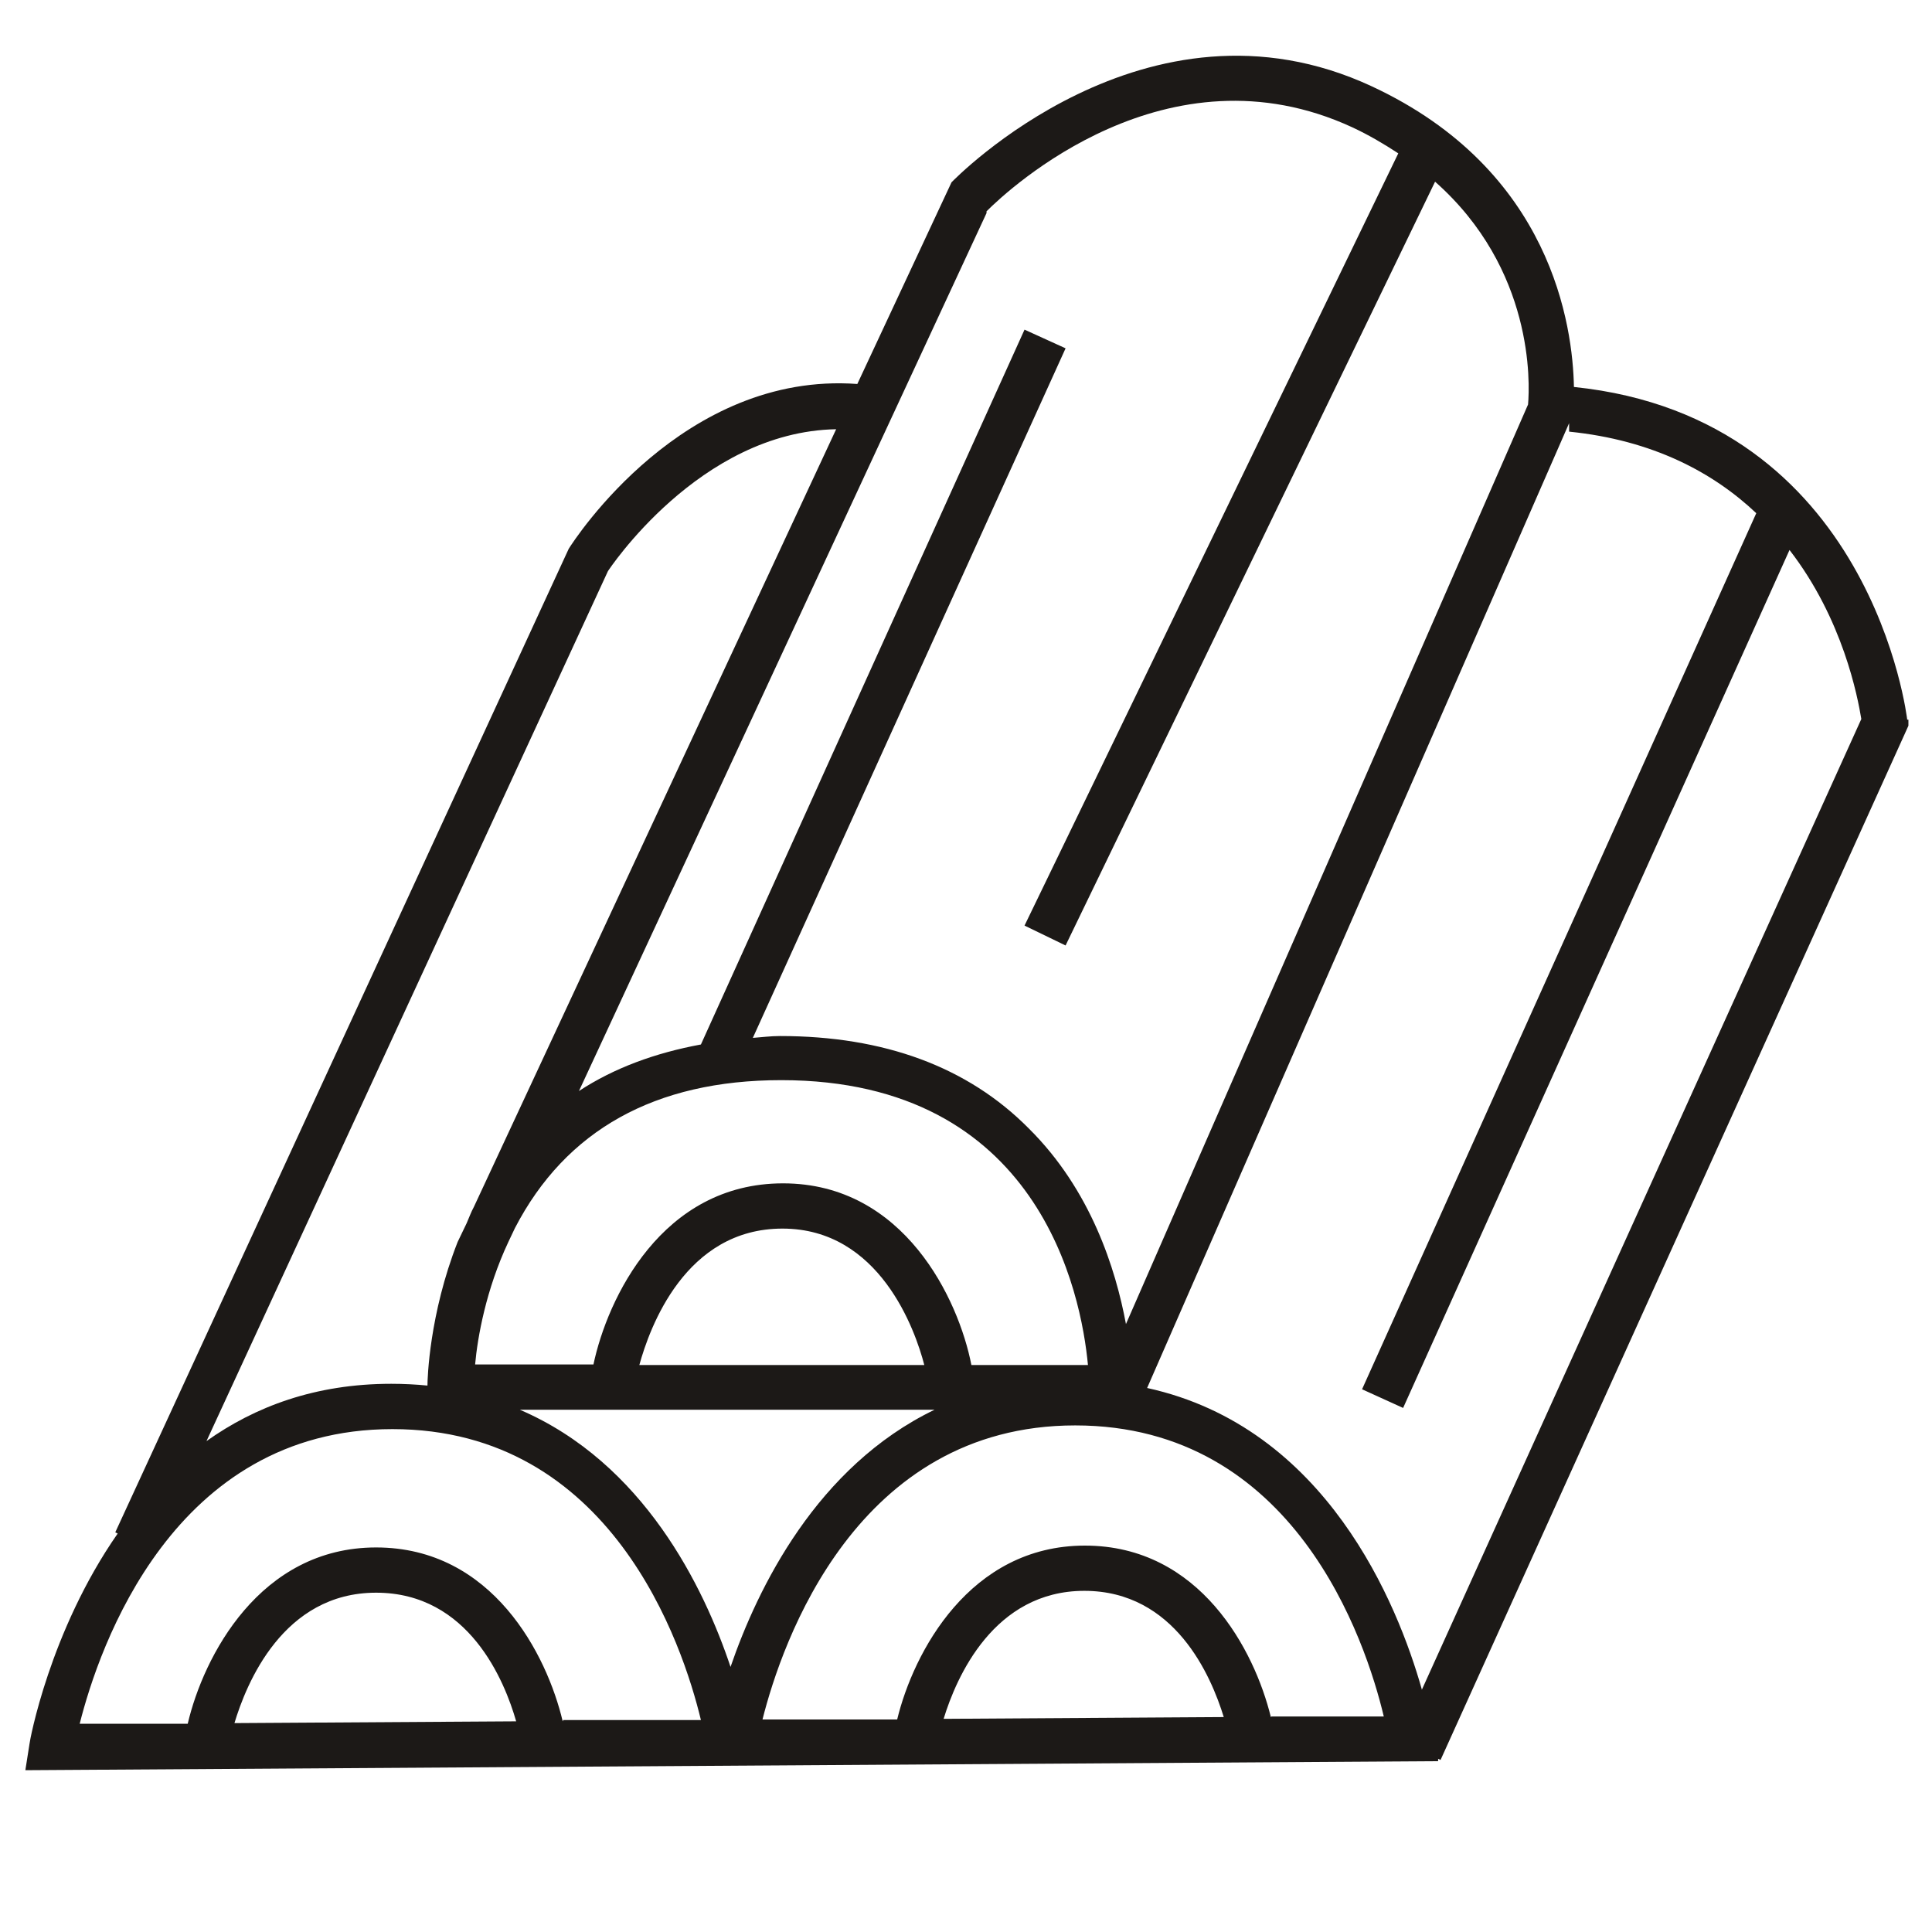
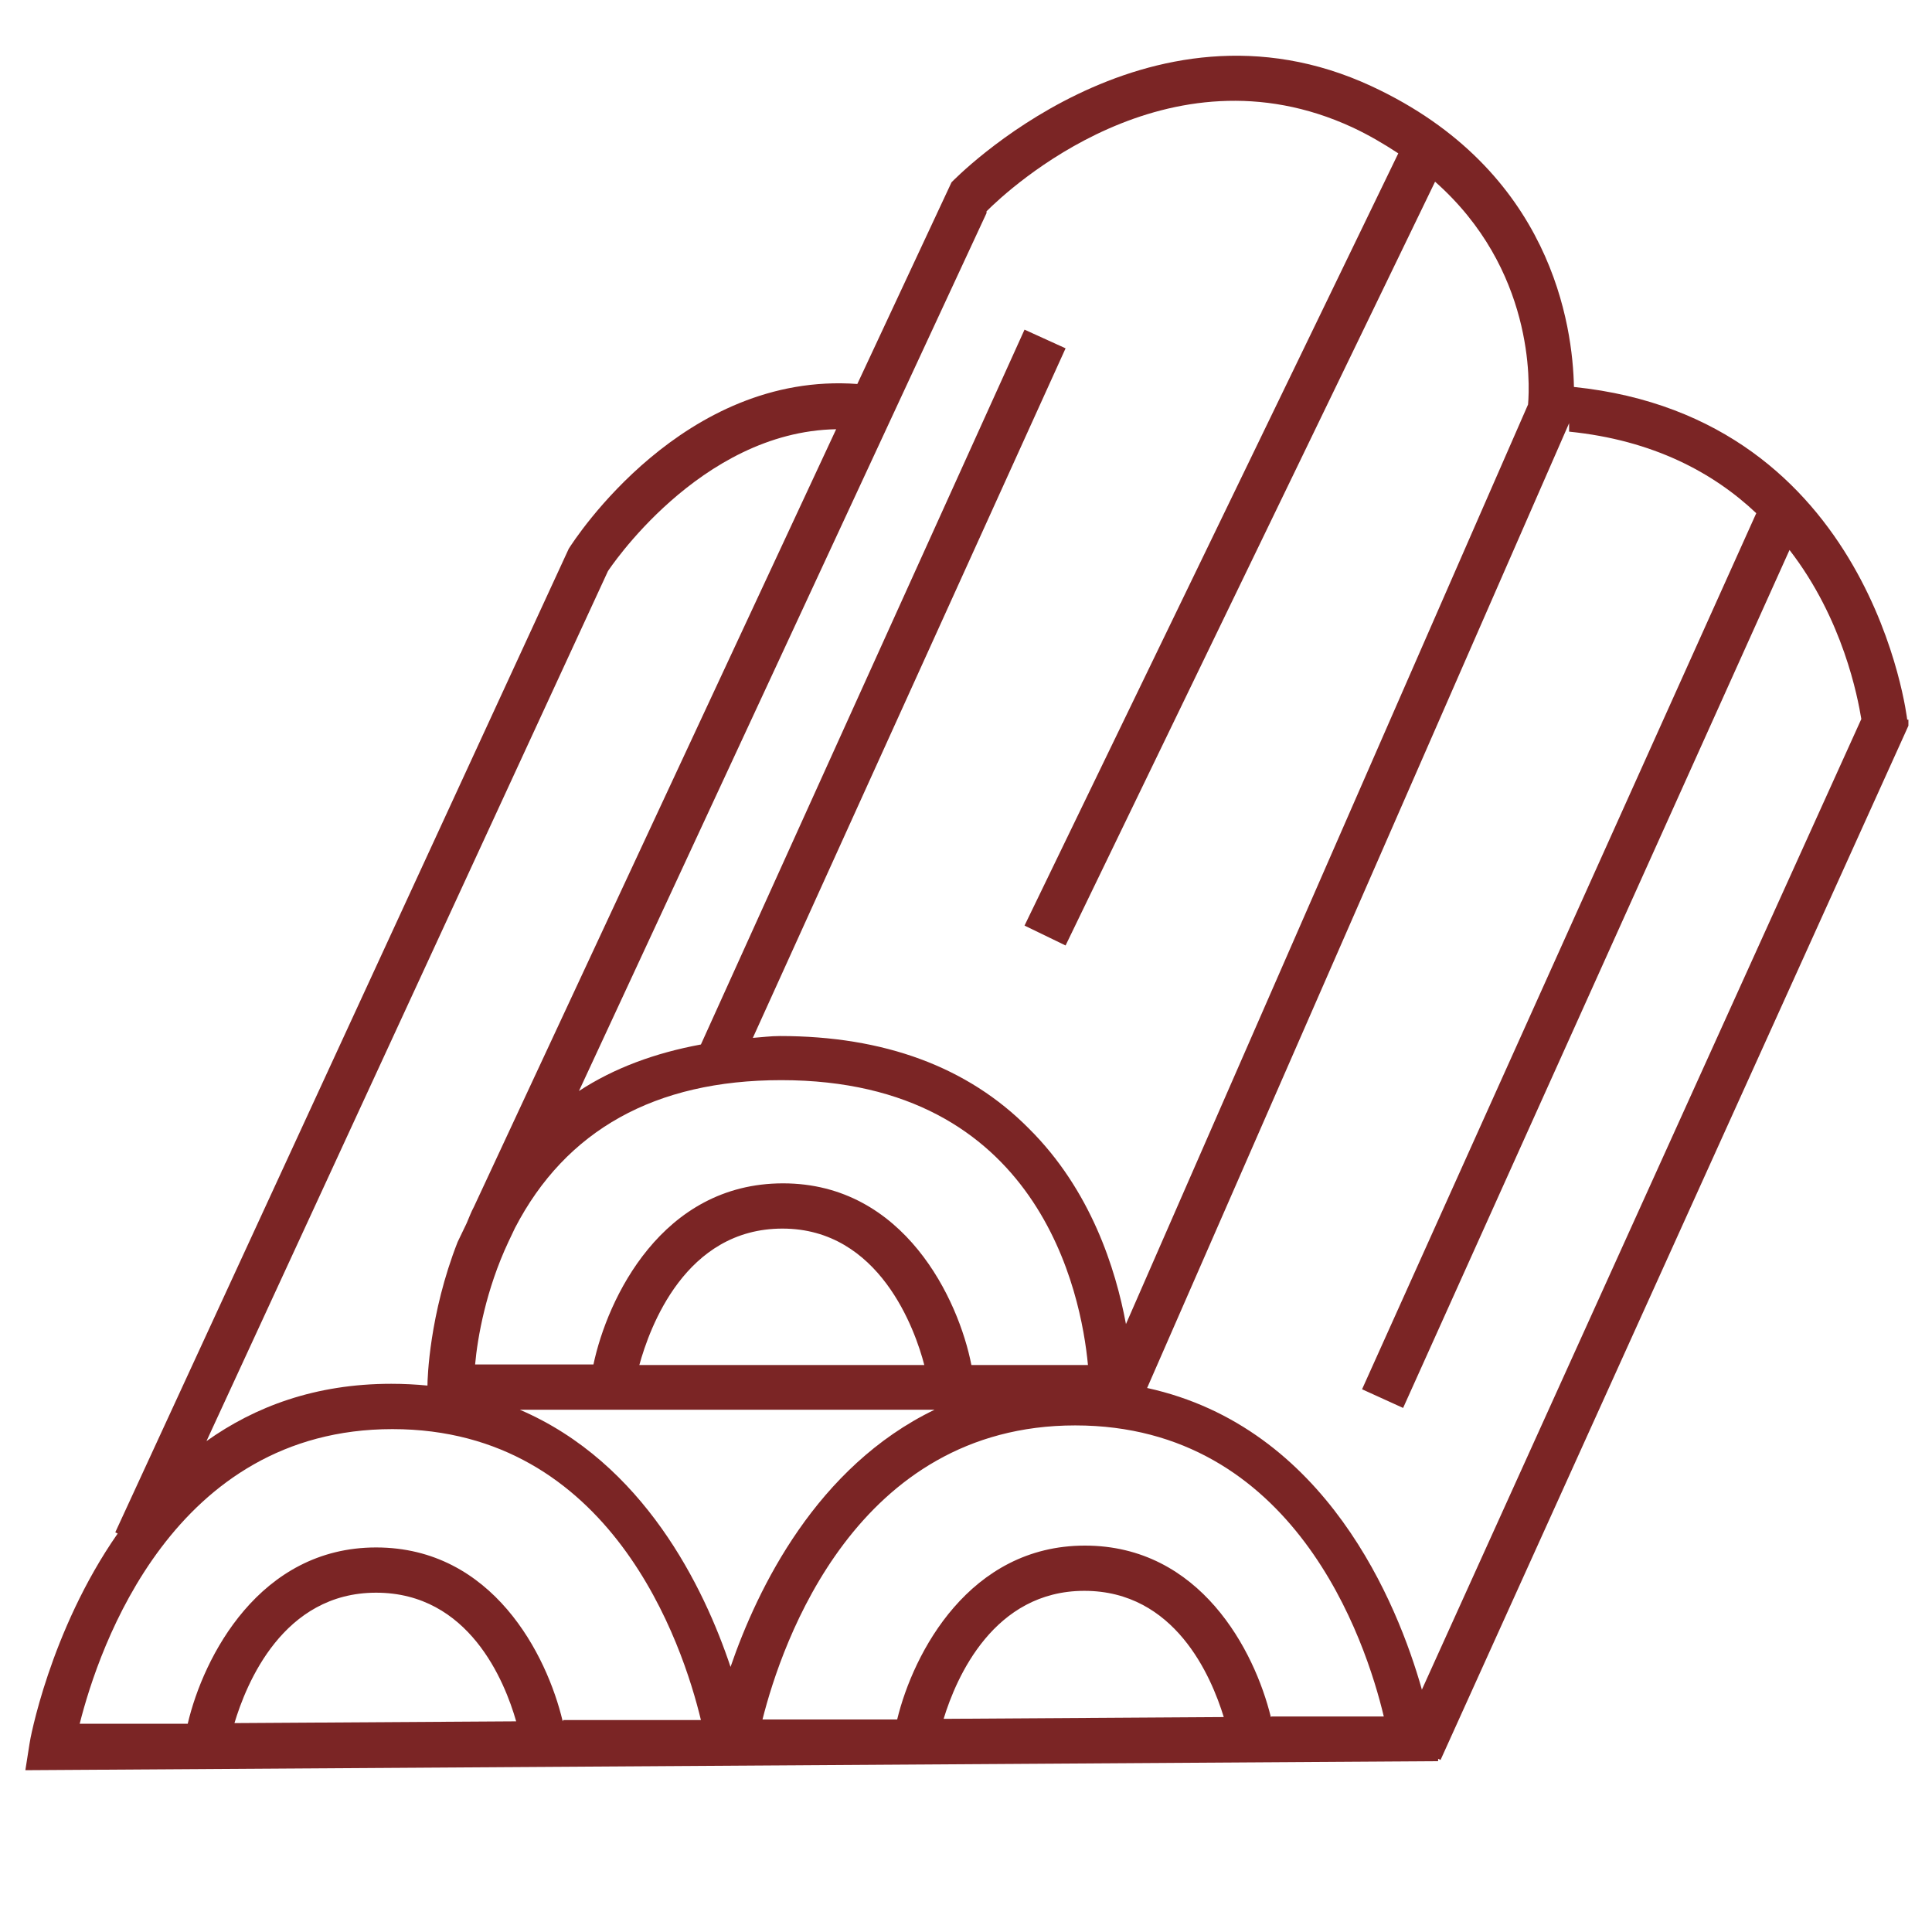
<svg xmlns="http://www.w3.org/2000/svg" width="24" height="24" viewBox="0 0 24 24" fill="none">
-   <path d="M23.692 8.94C23.692 8.94 23.265 5.19 19.552 4.807C19.537 4.057 19.282 2.115 17.04 1.072C14.235 -0.233 11.842 2.242 11.82 2.265L10.65 4.77C8.49 4.612 7.14 6.697 7.065 6.817L1.432 19.035L1.462 19.05C0.615 20.265 0.367 21.637 0.367 21.66L0.315 21.99L17.865 21.878V21.848L17.895 21.863L23.677 9.082L23.707 9.015V8.94H23.692ZM12.255 2.625C12.532 2.347 14.497 0.517 16.8 1.582C17.01 1.68 17.197 1.792 17.37 1.905L12.727 11.498L13.237 11.745L17.827 2.257C19.057 3.345 19.005 4.762 18.982 5.025L13.987 16.448C13.86 15.765 13.552 14.783 12.78 14.018C12.022 13.252 10.98 12.87 9.69 12.87C9.57 12.87 9.465 12.885 9.352 12.893L13.237 4.327L12.727 4.095L8.707 12.975C8.137 13.08 7.627 13.268 7.192 13.553L12.255 2.647V2.625ZM12.067 16.957C11.91 16.148 11.235 14.7 9.727 14.7C8.22 14.7 7.545 16.133 7.372 16.95H5.902C5.932 16.613 6.037 16.02 6.315 15.428L6.397 15.255C7.027 14.04 8.137 13.418 9.705 13.418C12.915 13.418 13.432 16.073 13.515 16.957H12.075H12.067ZM11.49 16.957H7.942C8.07 16.492 8.512 15.262 9.72 15.262C10.927 15.262 11.37 16.523 11.482 16.957H11.49ZM7.552 7.095C7.552 7.095 8.685 5.362 10.387 5.332L5.887 14.992C5.85 15.06 5.827 15.127 5.797 15.195L5.685 15.428C5.332 16.328 5.31 17.13 5.31 17.212C5.167 17.198 5.017 17.19 4.86 17.19C3.915 17.19 3.165 17.475 2.565 17.902L7.552 7.095ZM2.91 21.413C3.06 20.91 3.517 19.785 4.672 19.785C5.827 19.785 6.27 20.887 6.412 21.383L2.91 21.405V21.413ZM6.99 21.383C6.795 20.558 6.12 19.223 4.672 19.223C3.225 19.223 2.527 20.58 2.332 21.413H0.99C1.23 20.46 2.152 17.753 4.875 17.753C7.597 17.753 8.482 20.43 8.707 21.367H6.997L6.99 21.383ZM6.465 17.512H11.61C10.147 18.218 9.412 19.725 9.075 20.707C8.745 19.718 7.995 18.172 6.457 17.512H6.465ZM11.722 21.352C11.88 20.835 12.345 19.762 13.47 19.762C14.595 19.762 15.045 20.82 15.202 21.33L11.722 21.352ZM15.787 21.33C15.585 20.505 14.91 19.2 13.477 19.2C12.045 19.2 11.347 20.527 11.145 21.36H9.472C9.712 20.407 10.635 17.707 13.357 17.707C16.08 17.707 16.965 20.378 17.19 21.323H15.795L15.787 21.33ZM17.662 20.985C17.362 19.927 16.477 17.73 14.25 17.242L19.492 5.257V5.362C20.535 5.467 21.285 5.872 21.817 6.375L16.92 17.258L17.43 17.49L22.23 6.832C22.897 7.695 23.077 8.662 23.122 8.932L17.662 20.992V20.985Z" fill="#1C1917" />
+   <path d="M23.692 8.94C23.692 8.94 23.265 5.19 19.552 4.807C19.537 4.057 19.282 2.115 17.04 1.072C14.235 -0.233 11.842 2.242 11.82 2.265L10.65 4.77C8.49 4.612 7.14 6.697 7.065 6.817L1.432 19.035L1.462 19.05C0.615 20.265 0.367 21.637 0.367 21.66L0.315 21.99L17.865 21.878V21.848L17.895 21.863L23.677 9.082L23.707 9.015V8.94H23.692ZM12.255 2.625C12.532 2.347 14.497 0.517 16.8 1.582C17.01 1.68 17.197 1.792 17.37 1.905L12.727 11.498L13.237 11.745L17.827 2.257C19.057 3.345 19.005 4.762 18.982 5.025L13.987 16.448C13.86 15.765 13.552 14.783 12.78 14.018C12.022 13.252 10.98 12.87 9.69 12.87C9.57 12.87 9.465 12.885 9.352 12.893L13.237 4.327L12.727 4.095L8.707 12.975C8.137 13.08 7.627 13.268 7.192 13.553L12.255 2.647V2.625ZM12.067 16.957C11.91 16.148 11.235 14.7 9.727 14.7C8.22 14.7 7.545 16.133 7.372 16.95H5.902C5.932 16.613 6.037 16.02 6.315 15.428L6.397 15.255C7.027 14.04 8.137 13.418 9.705 13.418C12.915 13.418 13.432 16.073 13.515 16.957H12.075H12.067ZM11.49 16.957H7.942C8.07 16.492 8.512 15.262 9.72 15.262C10.927 15.262 11.37 16.523 11.482 16.957H11.49ZM7.552 7.095C7.552 7.095 8.685 5.362 10.387 5.332L5.887 14.992C5.85 15.06 5.827 15.127 5.797 15.195L5.685 15.428C5.332 16.328 5.31 17.13 5.31 17.212C5.167 17.198 5.017 17.19 4.86 17.19C3.915 17.19 3.165 17.475 2.565 17.902L7.552 7.095ZM2.91 21.413C3.06 20.91 3.517 19.785 4.672 19.785C5.827 19.785 6.27 20.887 6.412 21.383L2.91 21.405V21.413ZM6.99 21.383C6.795 20.558 6.12 19.223 4.672 19.223C3.225 19.223 2.527 20.58 2.332 21.413H0.99C1.23 20.46 2.152 17.753 4.875 17.753C7.597 17.753 8.482 20.43 8.707 21.367H6.997L6.99 21.383ZM6.465 17.512H11.61C10.147 18.218 9.412 19.725 9.075 20.707C8.745 19.718 7.995 18.172 6.457 17.512H6.465ZM11.722 21.352C11.88 20.835 12.345 19.762 13.47 19.762C14.595 19.762 15.045 20.82 15.202 21.33L11.722 21.352ZM15.787 21.33C15.585 20.505 14.91 19.2 13.477 19.2C12.045 19.2 11.347 20.527 11.145 21.36H9.472C9.712 20.407 10.635 17.707 13.357 17.707C16.08 17.707 16.965 20.378 17.19 21.323H15.795L15.787 21.33ZM17.662 20.985C17.362 19.927 16.477 17.73 14.25 17.242L19.492 5.257V5.362C20.535 5.467 21.285 5.872 21.817 6.375L16.92 17.258L17.43 17.49L22.23 6.832C22.897 7.695 23.077 8.662 23.122 8.932L17.662 20.992V20.985Z" fill="#7b2525" />
</svg>
